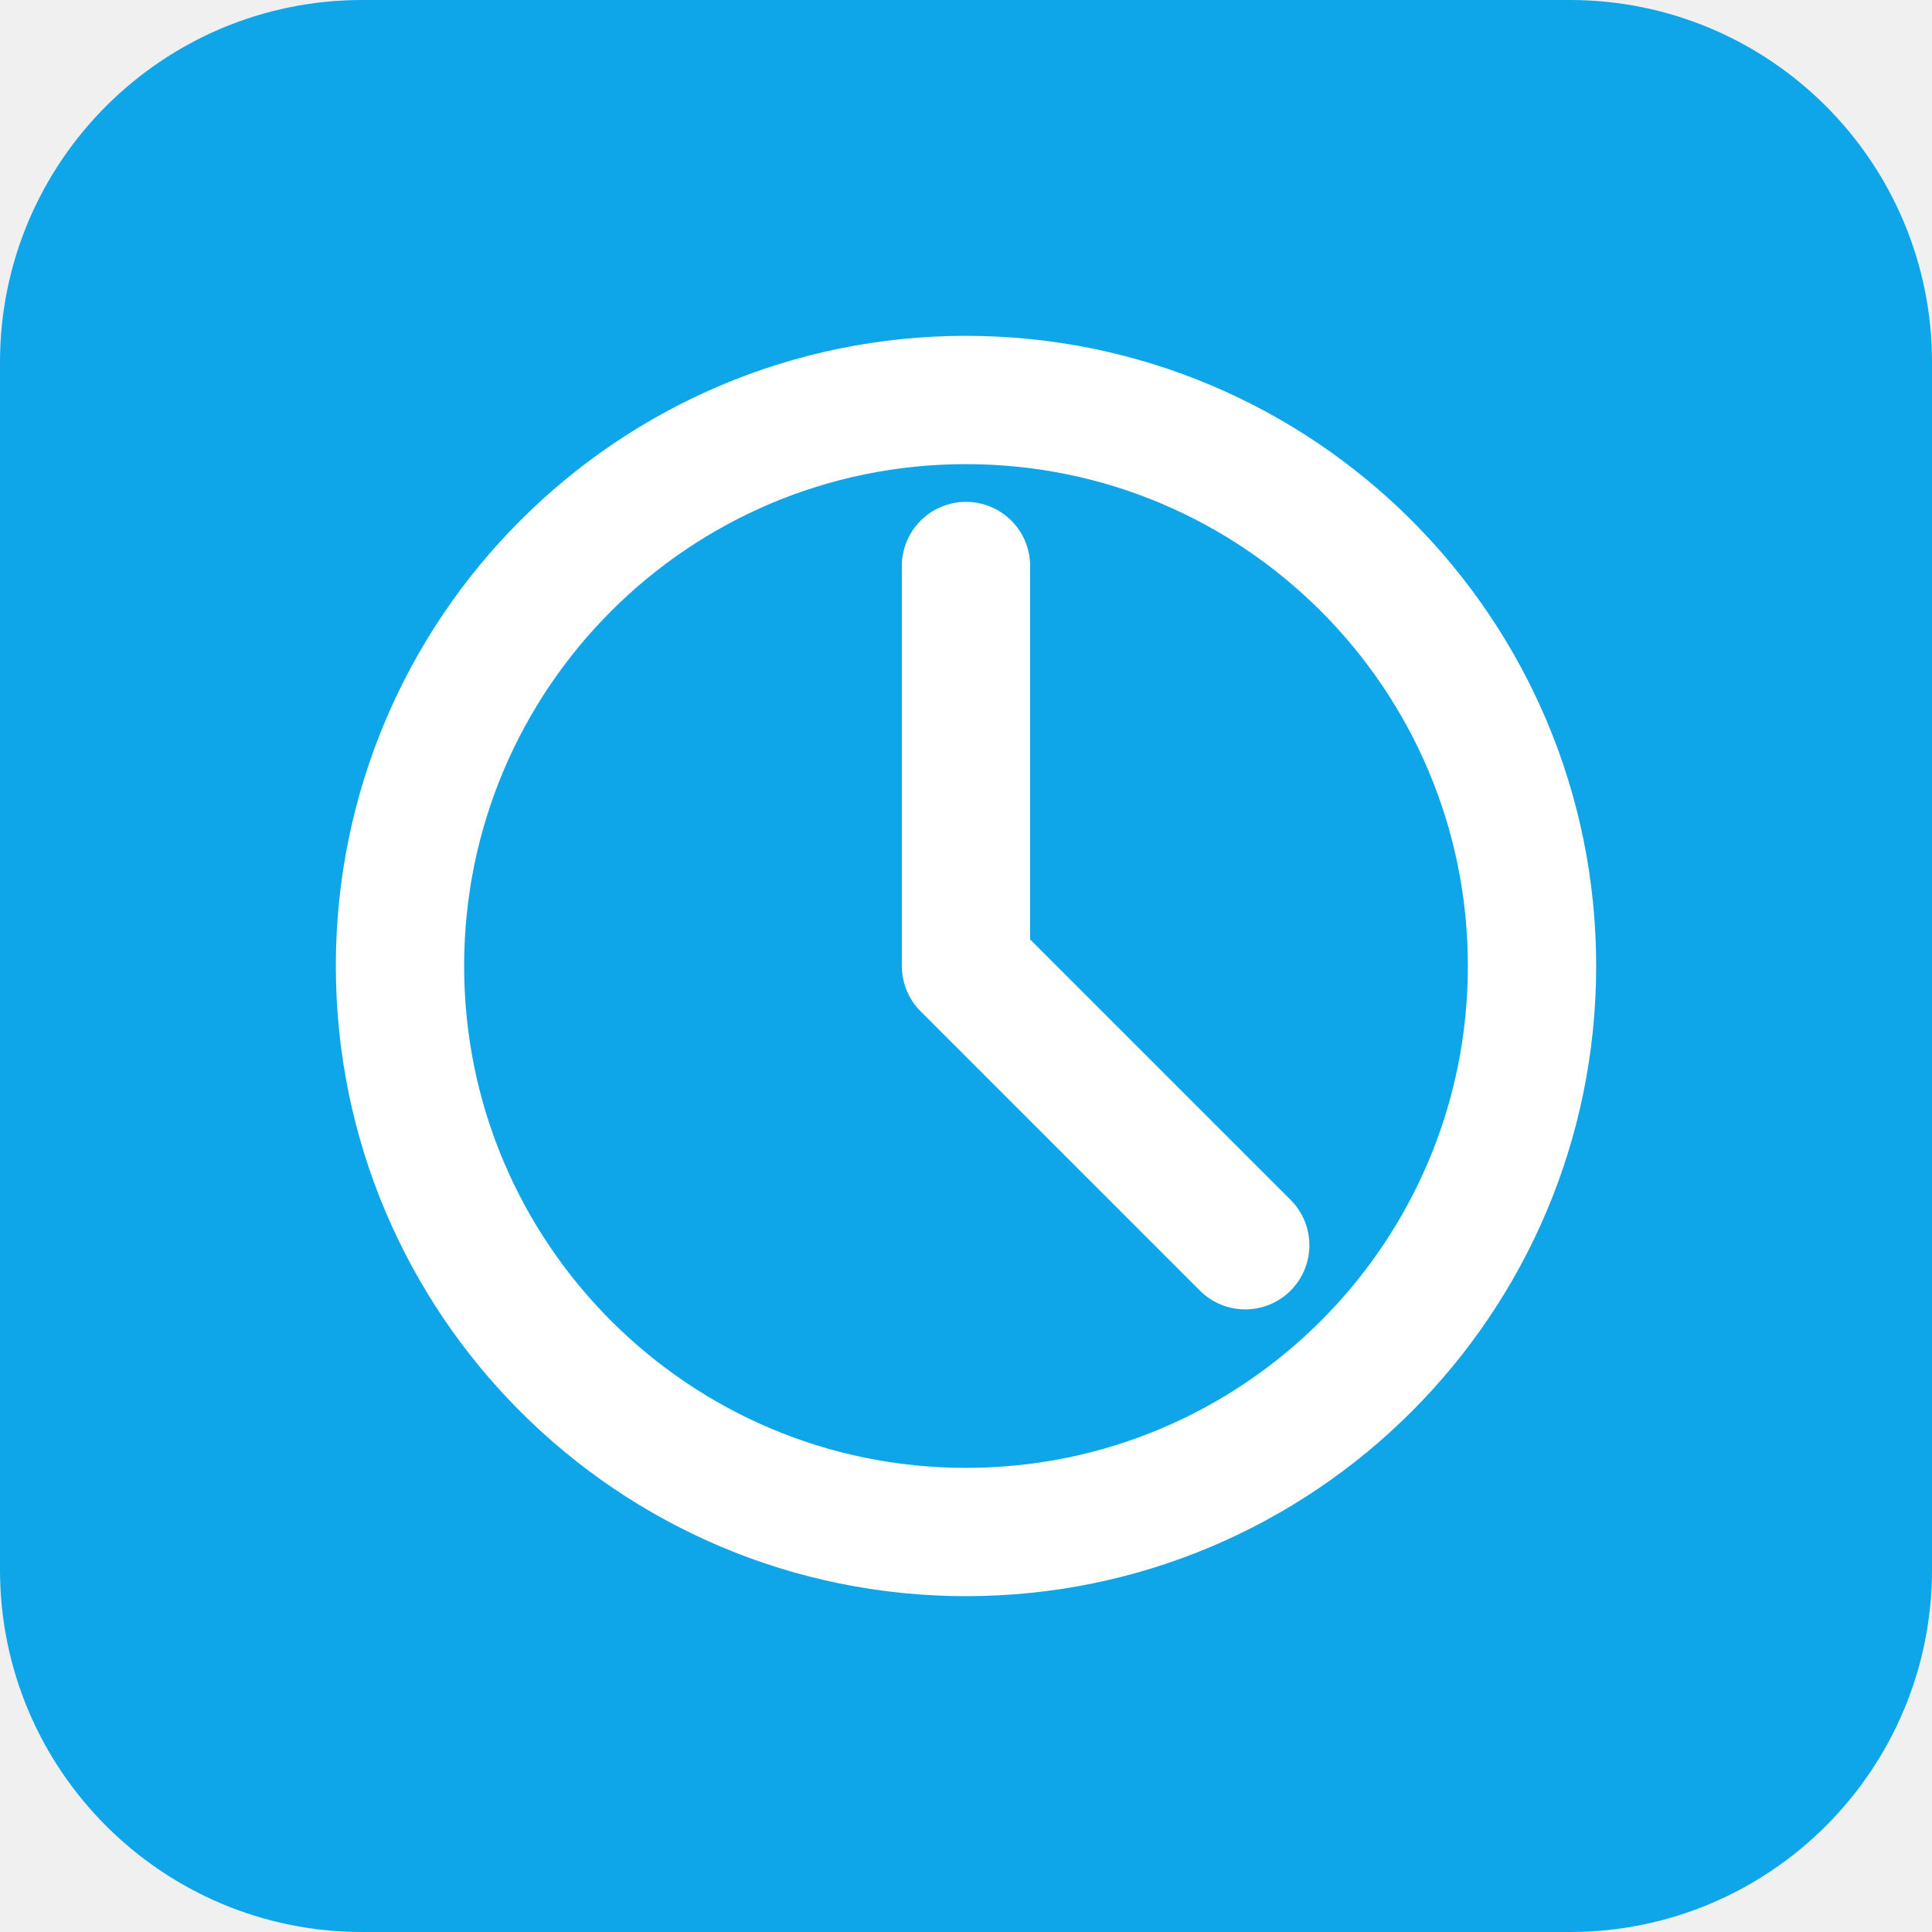
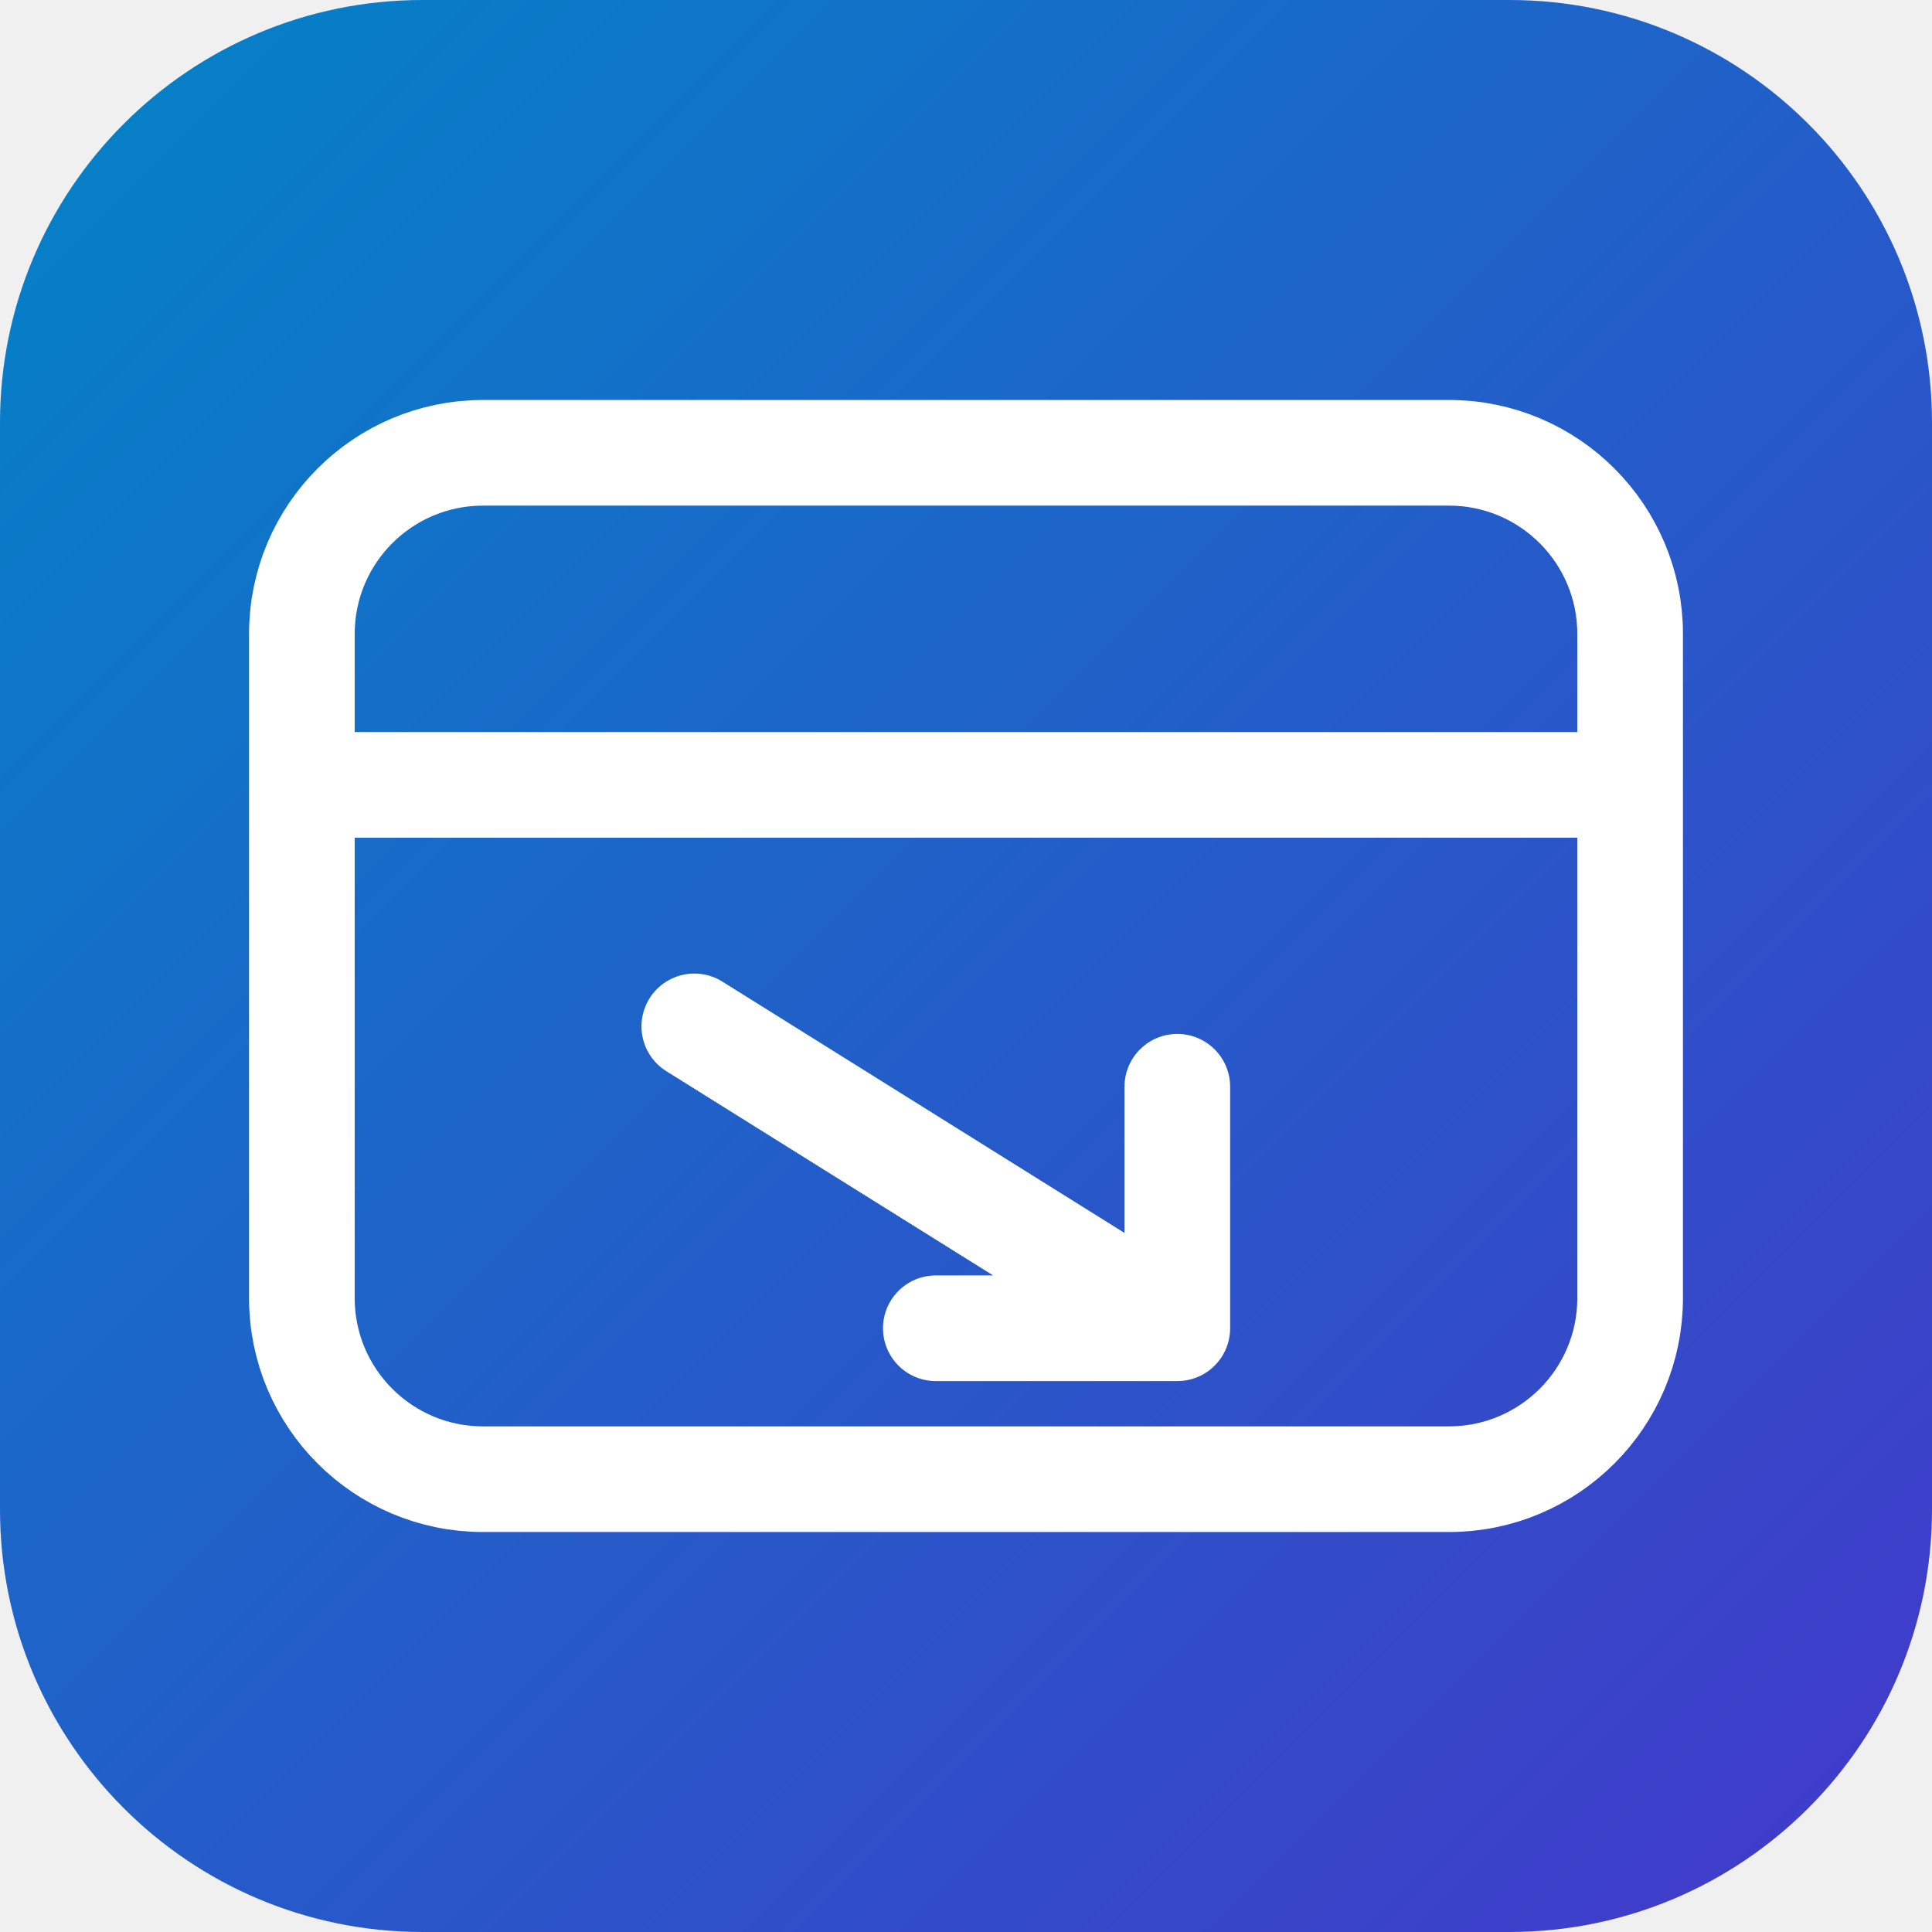
- <svg xmlns="http://www.w3.org/2000/svg" viewBox="0 0 512 512">
-   <rect width="512" height="512" rx="96" fill="#0ea5e9" />
-   <circle cx="256" cy="256" r="150" fill="none" stroke="#ffffff" stroke-width="34" />
-   <path d="M256 150v106l74 74" fill="none" stroke="#ffffff" stroke-width="34" stroke-linecap="round" stroke-linejoin="round" />
+ <svg xmlns="http://www.w3.org/2000/svg" viewBox="0 0 64 64" role="img" aria-label="Debt Tracker">
+   <defs>
+     <linearGradient id="background" x1="0" y1="0" x2="1" y2="1">
+       <stop stop-color="#0284c7" />
+       <stop offset="1" stop-color="#4338ca" />
+     </linearGradient>
+   </defs>
+   <rect width="64" height="64" rx="14" fill="url(#background)" />
+   <g fill="none" stroke="#fff" stroke-width="3.5" stroke-linecap="round" stroke-linejoin="round">
+     <rect x="10" y="15" width="44" height="34" rx="6" />
+     <path d="M11 26h42M23 34l16 10m-8 0h8v-8" />
+   </g>
</svg>
